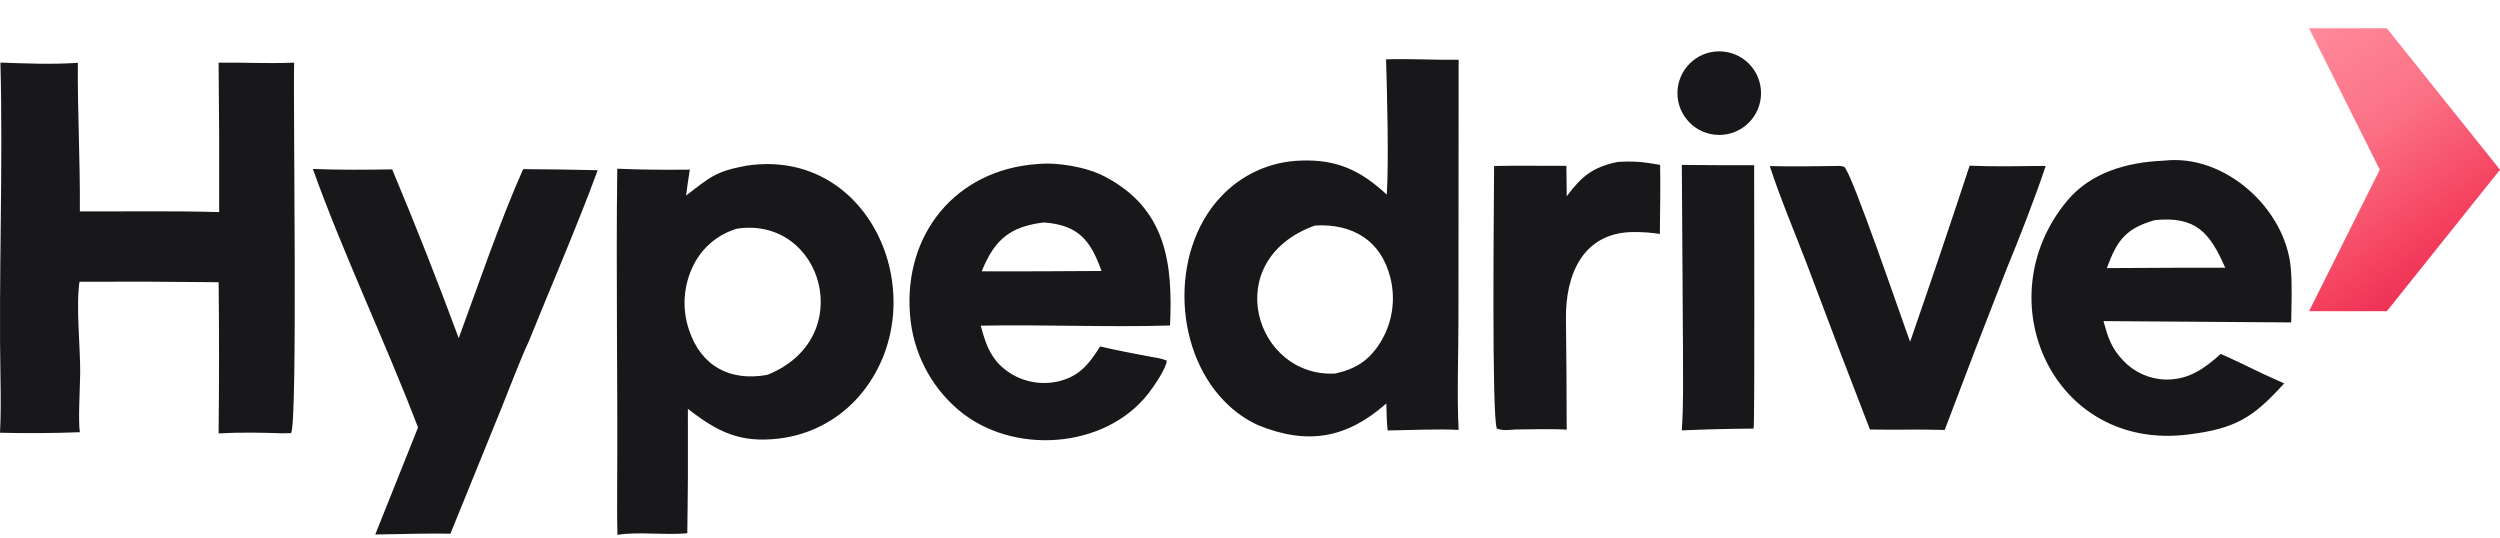
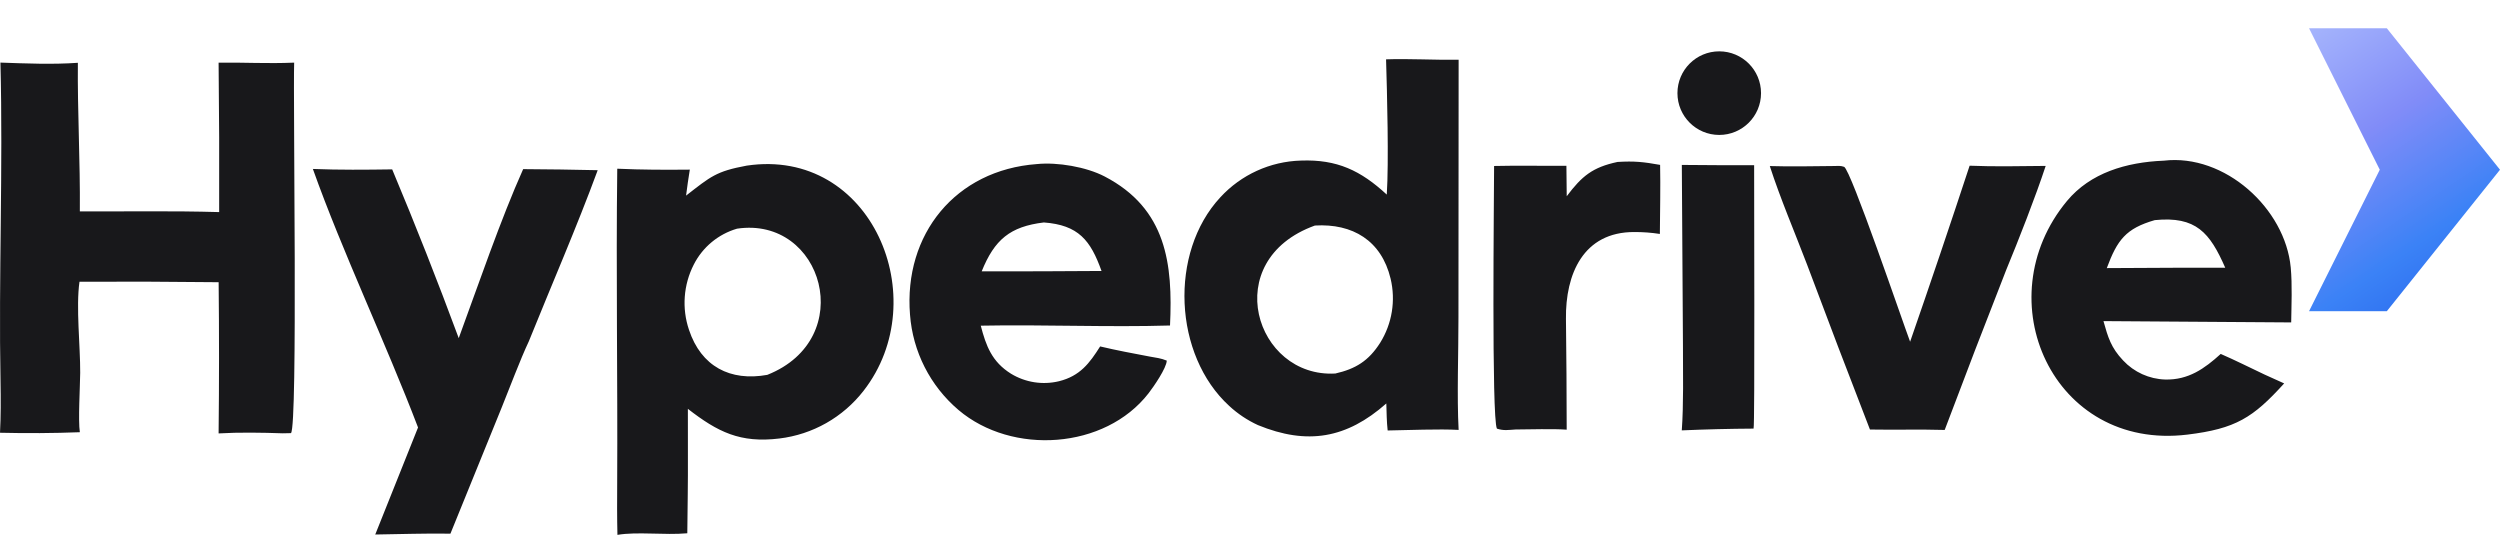
<svg xmlns="http://www.w3.org/2000/svg" viewBox="0 24 707 152" fill="none" shape-rendering="geometricPrecision">
  <defs>
    <linearGradient id="accent" x1="24.0" y1="16.0" x2="78.0" y2="96.0" gradientUnits="userSpaceOnUse">
-       <stop offset="0" stop-color="#ff8a9b" />
-       <stop offset=".35" stop-color="#fb7185" />
-       <stop offset=".7" stop-color="#f43f5e" />
-       <stop offset="1" stop-color="#e11d48" />
+       <stop offset="0" stop-color="#a5b4fc" />
+       <stop offset=".35" stop-color="#818cf8" />
+       <stop offset=".7" stop-color="#3b82f6" />
+       <stop offset="1" stop-color="#2563eb" />
    </linearGradient>
  </defs>
  <path fill="#18181b" d="M391.99 40.78c6.26-.23 13.85.22 20.51.12l-.05 72.81c.02 9.77-.46 22.44.05 31.87-5.56-.32-14.28.07-20.07.16-.28-2.47-.3-5.14-.38-7.64-11.2 9.9-22.33 11.85-36.3 6.12a31 31 0 0 1-8.1-5.4c-15.78-14.4-17.08-43.35-2.56-59a32.2 32.2 0 0 1 22.8-10.41c10.22-.38 16.92 2.81 24.29 9.62.6-9.1.09-28.76-.2-38.25m-14.34 88.85c5.7-1.3 9.4-3.55 12.67-8.69a23.8 23.8 0 0 0 2.95-18.14c-2.59-10.78-10.75-15.65-21.4-15.02-27.3 9.84-16.87 43.15 5.78 41.85M211.17 70.84c35.33-5.25 53.27 37.71 33.05 63.67a35.5 35.5 0 0 1-23.84 13.5c-11.04 1.34-17.4-1.83-25.85-8.39l.01 13.33c.04 7.22-.1 14.63-.17 21.86-6.44.58-14.12-.51-19.76.45-.12-4.87-.1-9.85-.07-14.73.16-29.58-.35-59.25.02-88.82 7.1.32 13.4.33 20.52.26-.42 2.37-.73 4.95-1.06 7.35 6.96-5.4 8.47-6.87 17.15-8.48m5.82 59.17c25.77-10.23 15.72-44.95-8.56-41.34a20 20 0 0 0-12.23 10.15 23.8 23.8 0 0 0-1.35 18.47c3.44 10.35 11.66 14.62 22.14 12.72M61.82 41.72c7.37-.1 13.71.32 21.37-.01-.34 9.73 1.06 102.7-.9 104.78l-2.33.05c-5.9-.2-12.27-.32-18.14.03q.24-21.37.01-42.76-19.67-.23-39.35-.14c-1.03 7.2.24 18.09.2 25.77-.04 4.07-.61 13.47-.1 16.79q-11.28.43-22.58.15c.25-4.52.23-9.78.15-14.34C-.42 102.08.9 71.62.12 41.7c7.23.25 14.7.57 21.9.06-.13 13.76.68 27.74.56 42.02 13.3.06 26.01-.19 39.4.2q.08-21.14-.16-42.27M293.23 70.4c5.84-.59 13.96.8 19.15 3.5 17.55 9.13 19.32 24.79 18.5 42.15-17.48.53-35.82-.3-53.52.05 1.48 5.71 3.16 10.22 8.54 13.58a18 18 0 0 0 13.59 2.13c5.94-1.48 8.63-5.08 11.63-9.84 4.73 1.13 9.27 1.96 14.04 2.87 1.7.3 3.2.47 4.8 1.14-.06 2.1-3.73 7.41-5.15 9.24-12.33 15.89-38.59 17.58-53.75 4.72a39.2 39.2 0 0 1-13.71-26.96c-1.82-22.75 12.9-40.9 35.88-42.58m-15.61 30.34 17.16-.02 16.73-.09c-3.1-8.68-6.51-12.99-16.31-13.72-9.55 1.15-13.96 4.86-17.58 13.83M611.9 69.44c17.26-2.04 34.37 13.53 35.92 30.22.45 4.9.2 10.58.13 15.52l-53.09-.37c1.27 4.55 2.12 7.5 5.56 11.13a17 17 0 0 0 11.9 5.39c6.57.16 11.13-3.09 15.7-7.24 4.03 1.75 8.38 3.93 12.37 5.82l5.57 2.52c-8.8 9.7-13.68 12.81-27.38 14.48-38.07 4.61-57.16-38.2-34.04-66.07 6.6-7.95 16.74-10.97 27.35-11.4M595.8 99.82l19.6-.1h13.9c-4.36-9.92-8.23-14.63-19.93-13.47-8.16 2.36-10.6 5.58-13.57 13.57M88.48 71.78c7.67.3 14.74.23 22.43.12a1210 1210 0 0 1 18.82 47.73c5.39-14.68 11.94-33.8 18.22-47.8q10.55.06 21.08.3c-5.92 16.09-13.03 32.4-19.48 48.4-2.47 5.24-5.4 13.13-7.65 18.66l-14.52 35.73c-6.84-.12-14.36.15-21.26.24l12.1-30.27c-9.1-23.86-21.42-49.73-29.74-73.11M557.01 70.86c7 .3 14.46.12 21.51.06-2.82 8.6-7.7 21.04-11.17 29.43q-8.85 22.56-17.39 45.24c-6.7-.21-14.21.01-21.14-.12a4140 4140 0 0 1-17.8-46.69c-3.44-9.02-7.58-18.72-10.52-27.82 5.92.19 12.15.04 18.1-.01.99-.03 1.97-.13 2.91.23 1.88.73 16.47 43.61 18.67 49.46a3252 3252 0 0 0 16.83-49.78M457.43 69.8c4.75-.3 7.44 0 12.05.83.13 6.36-.03 13.14-.07 19.53a46 46 0 0 0-7.21-.54c-14.5-.05-19.51 11.96-19.35 24.56.14 10.42.19 20.9.21 31.33-3.96-.29-10.32-.07-14.46-.05-2.1.13-3.32.39-5.27-.24-1.55-2.97-.81-65.97-.8-74.28 6.5-.16 13.85 0 20.45-.06l.09 8.62c4.31-5.75 7.35-8.2 14.36-9.7M475.62 70.64q10.22.11 20.45.07c-.04 7.54.23 73.59-.16 74.5q-10.16.06-20.3.5c.53-7.47.33-16.24.33-23.84z" />
  <circle cx="486.2" cy="50.34" r="11.82" fill="#18181b" />
  <g transform="translate(629 16)">
    <path d="M24 16H46L78 56.0L46 96H24L44 56.0Z" fill="url(#accent)" />
  </g>
</svg>
